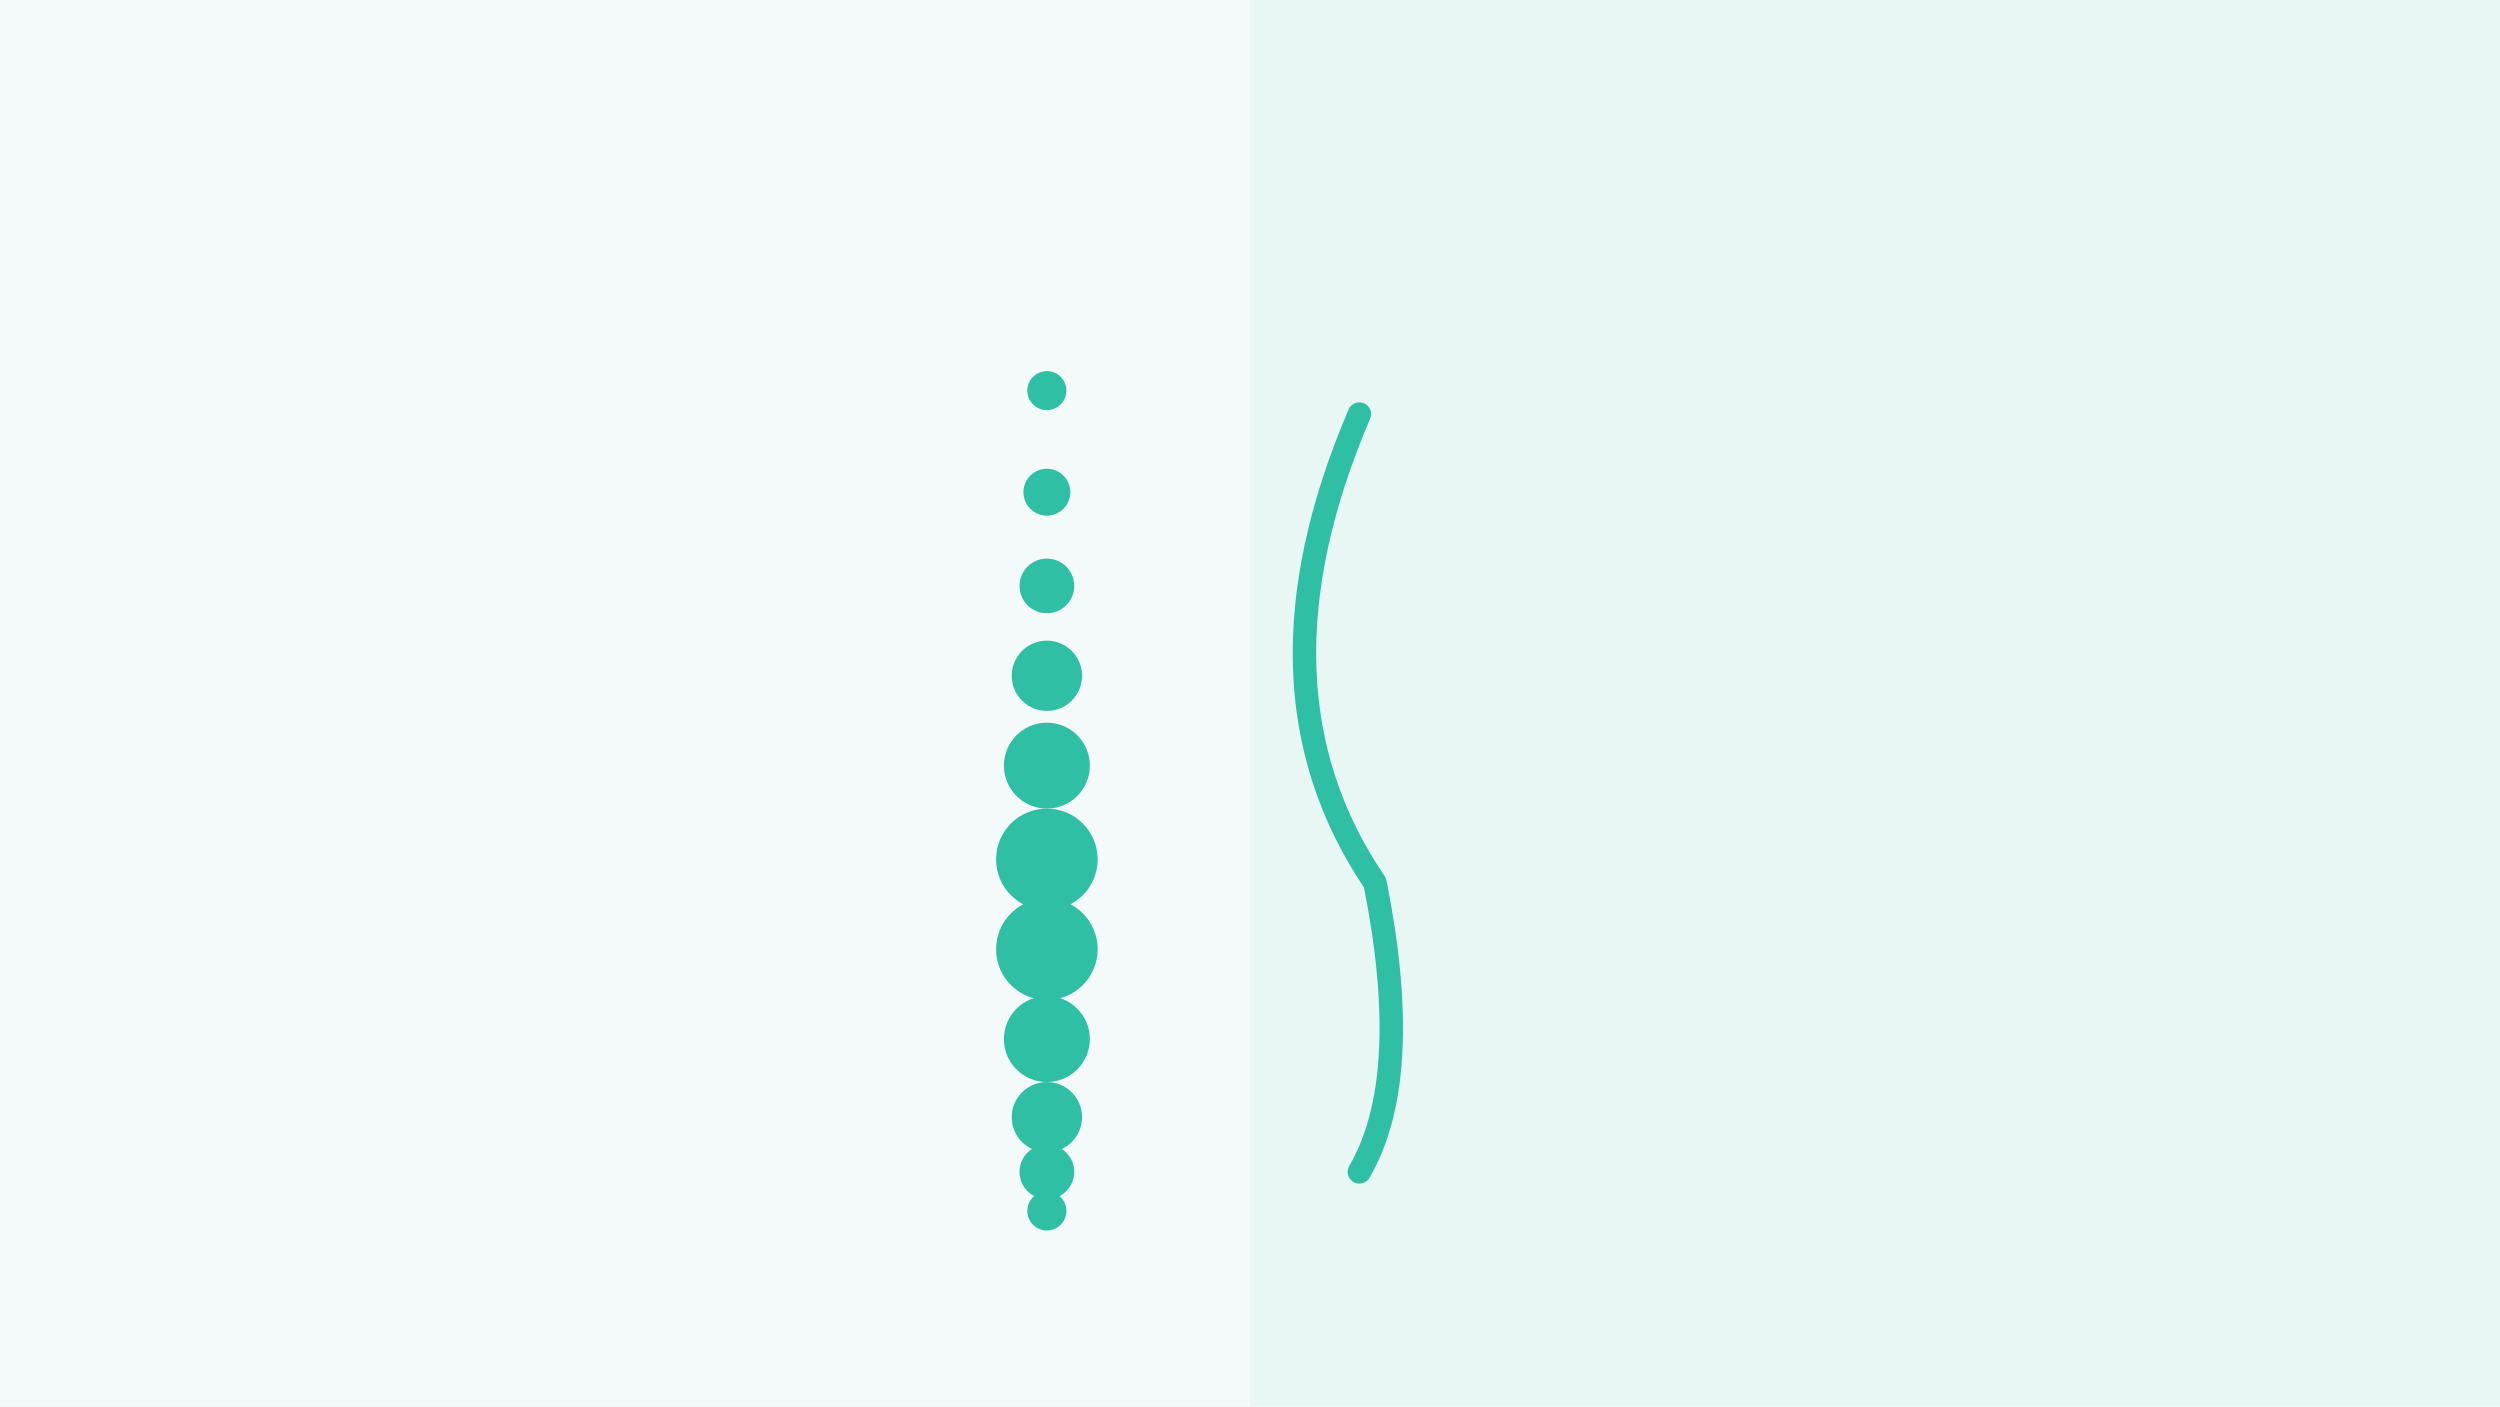
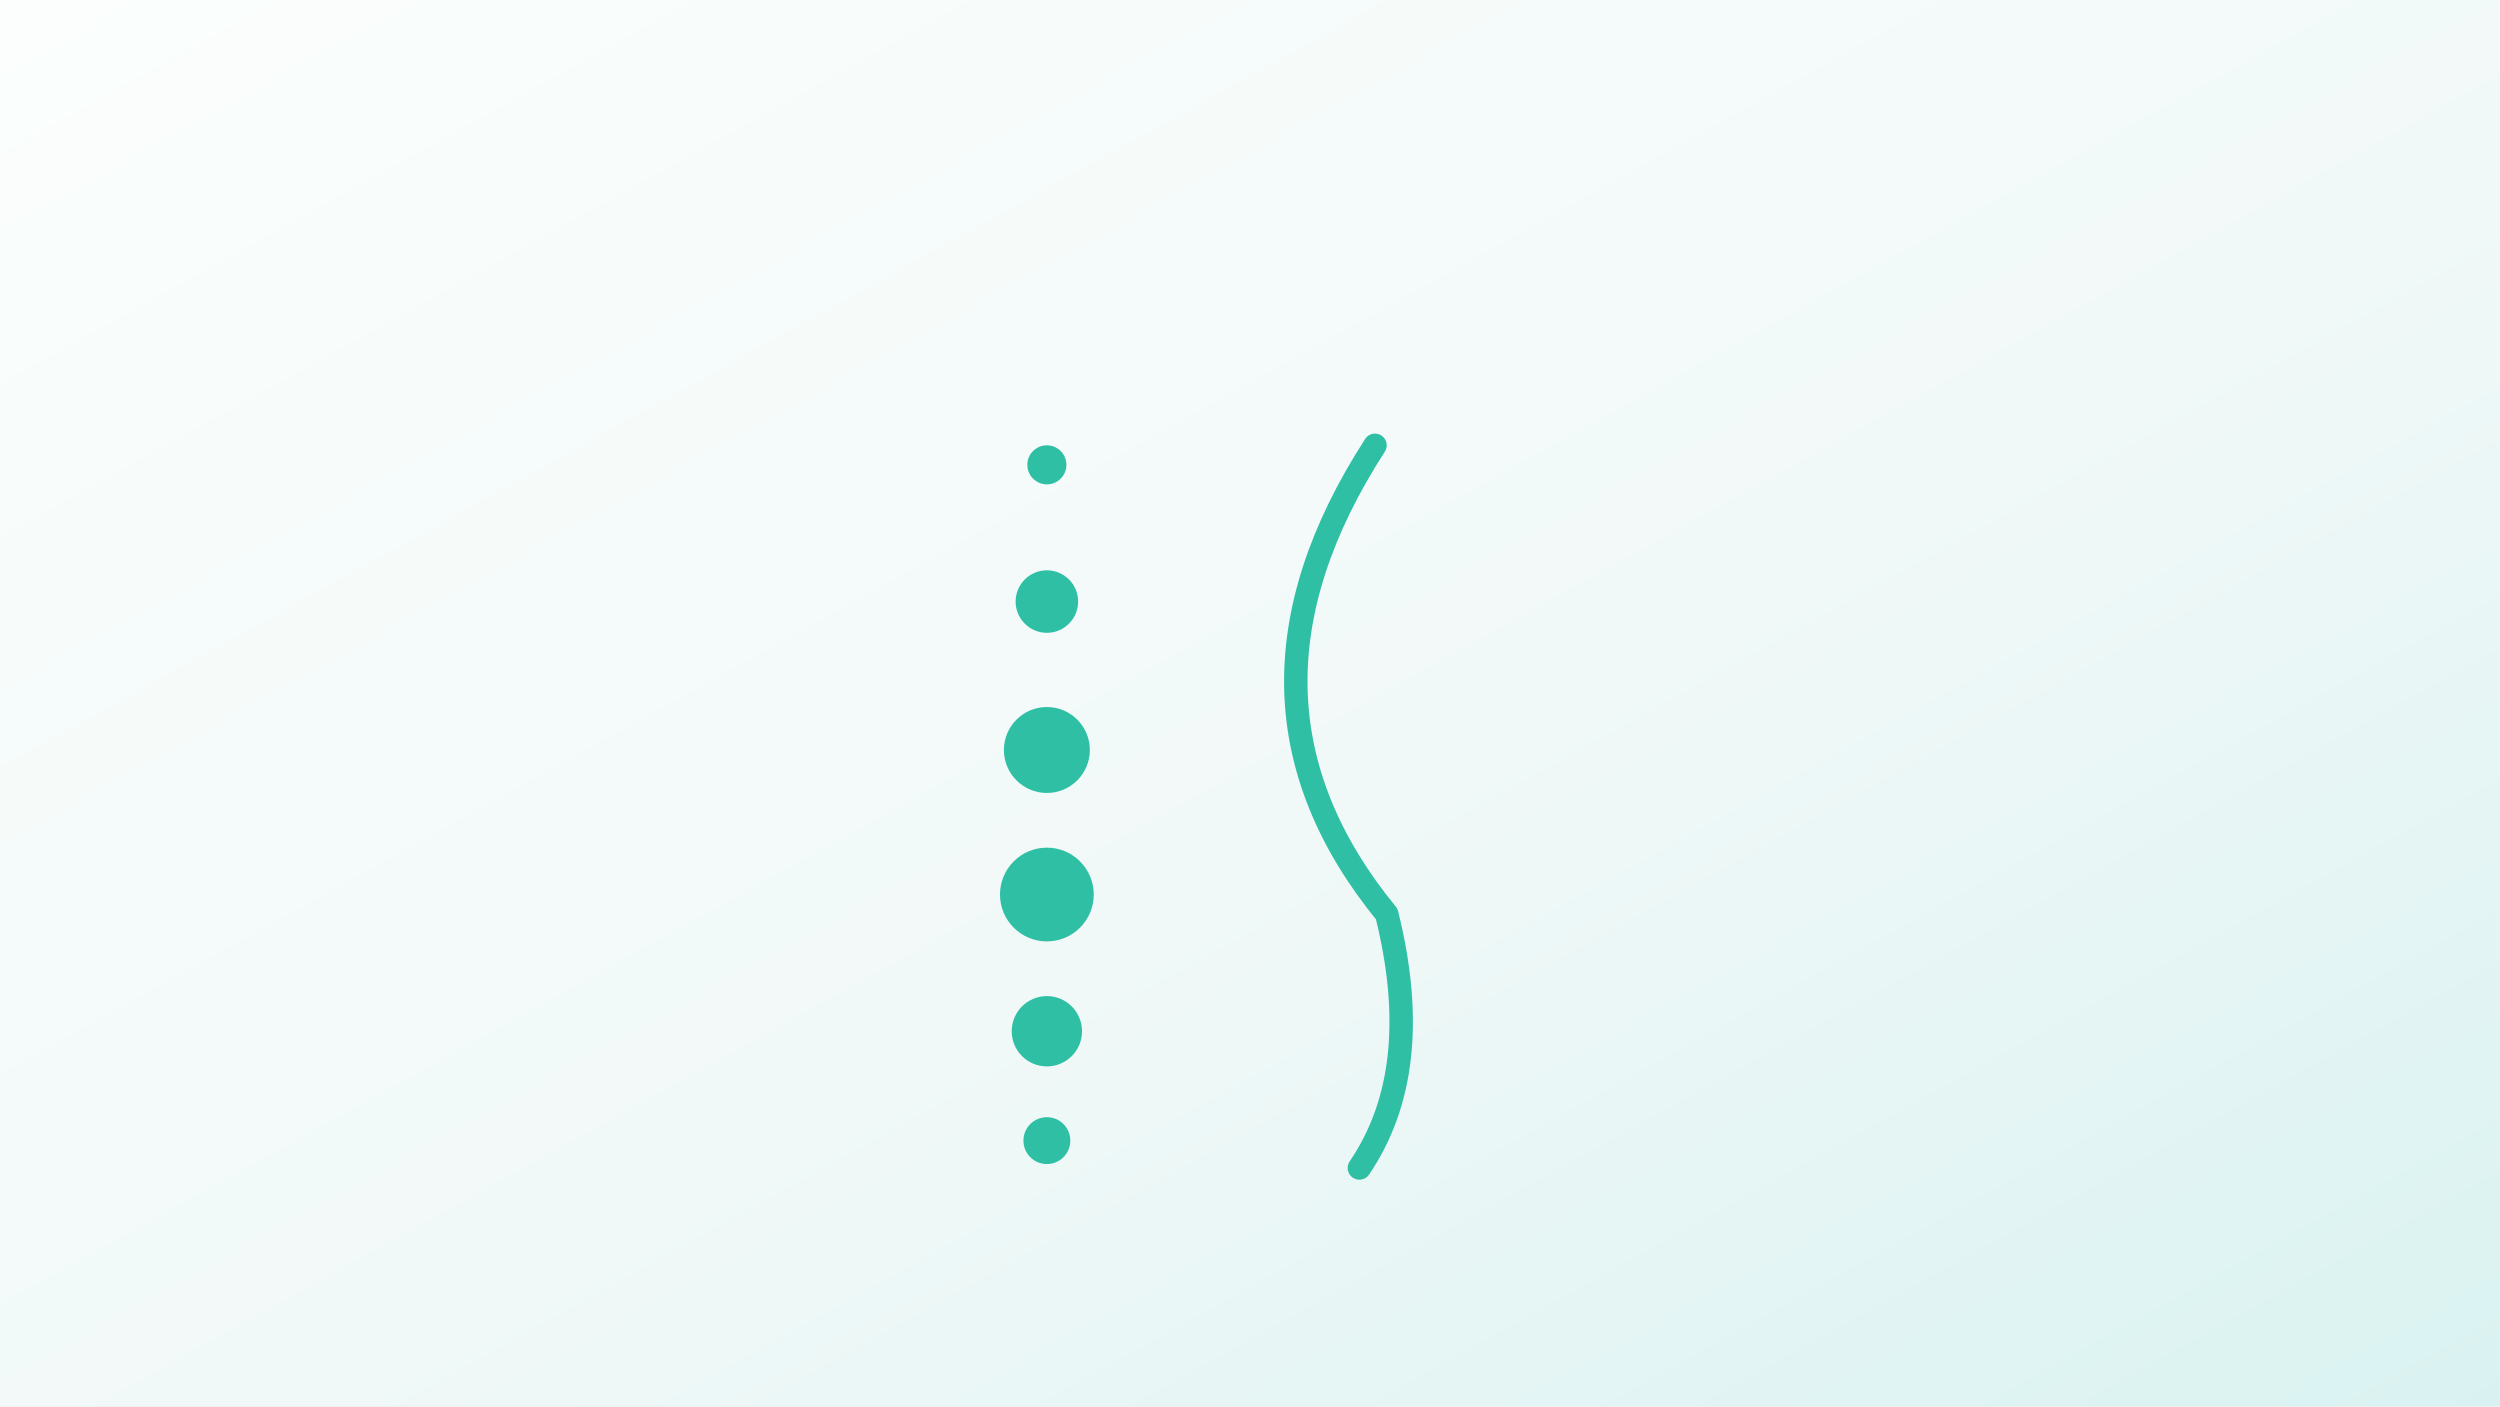
<svg xmlns="http://www.w3.org/2000/svg" viewBox="0 0 640 360" role="img" aria-hidden="true">
-   <rect width="640" height="360" fill="#ffffff" />
-   <rect width="320" height="360" fill="hsl(178 40% 97%)" />
-   <rect x="320" width="320" height="360" fill="#e8f7f4" />
-   <g transform="translate(0, 8)">
-     <circle cx="268" cy="92" r="5" fill="#2ebfa5" />
-     <circle cx="268" cy="118" r="6" fill="#2ebfa5" />
-     <circle cx="268" cy="142" r="7" fill="#2ebfa5" />
-     <circle cx="268" cy="165" r="9" fill="#2ebfa5" />
+   <defs>
+     <linearGradient id="bg-hipercifosis" x1="0%" y1="0%" x2="100%" y2="100%">
+       <stop offset="0%" stop-color="hsl(178 42% 99%)" />
+       <stop offset="55%" stop-color="hsl(178 38% 96%)" />
+       <stop offset="100%" stop-color="hsl(178 48% 90%)" />
+     </linearGradient>
+   </defs>
+   <rect width="640" height="360" fill="url(#bg-hipercifosis)" />
+   <g transform="translate(0, 4)">
+     <circle cx="268" cy="115" r="5" fill="#2ebfa5" />
+     <circle cx="268" cy="150" r="8" fill="#2ebfa5" />
    <circle cx="268" cy="188" r="11" fill="#2ebfa5" />
-     <circle cx="268" cy="212" r="13" fill="#2ebfa5" />
-     <circle cx="268" cy="235" r="13" fill="#2ebfa5" />
-     <circle cx="268" cy="258" r="11" fill="#2ebfa5" />
-     <circle cx="268" cy="278" r="9" fill="#2ebfa5" />
-     <circle cx="268" cy="292" r="7" fill="#2ebfa5" />
-     <circle cx="268" cy="302" r="5" fill="#2ebfa5" />
-     <path d="M348 98 Q318 168 352 218 Q362 268 348 292" fill="none" stroke="#2ebfa5" stroke-width="6" stroke-linecap="round" stroke-linejoin="round" />
+     <circle cx="268" cy="225" r="12" fill="#2ebfa5" />
+     <circle cx="268" cy="260" r="9" fill="#2ebfa5" />
+     <circle cx="268" cy="288" r="6" fill="#2ebfa5" />
+     <path d="M352 110 Q310 175 355 230 Q365 270 348 295" fill="none" stroke="#2ebfa5" stroke-width="6" stroke-linecap="round" stroke-linejoin="round" />
  </g>
</svg>
